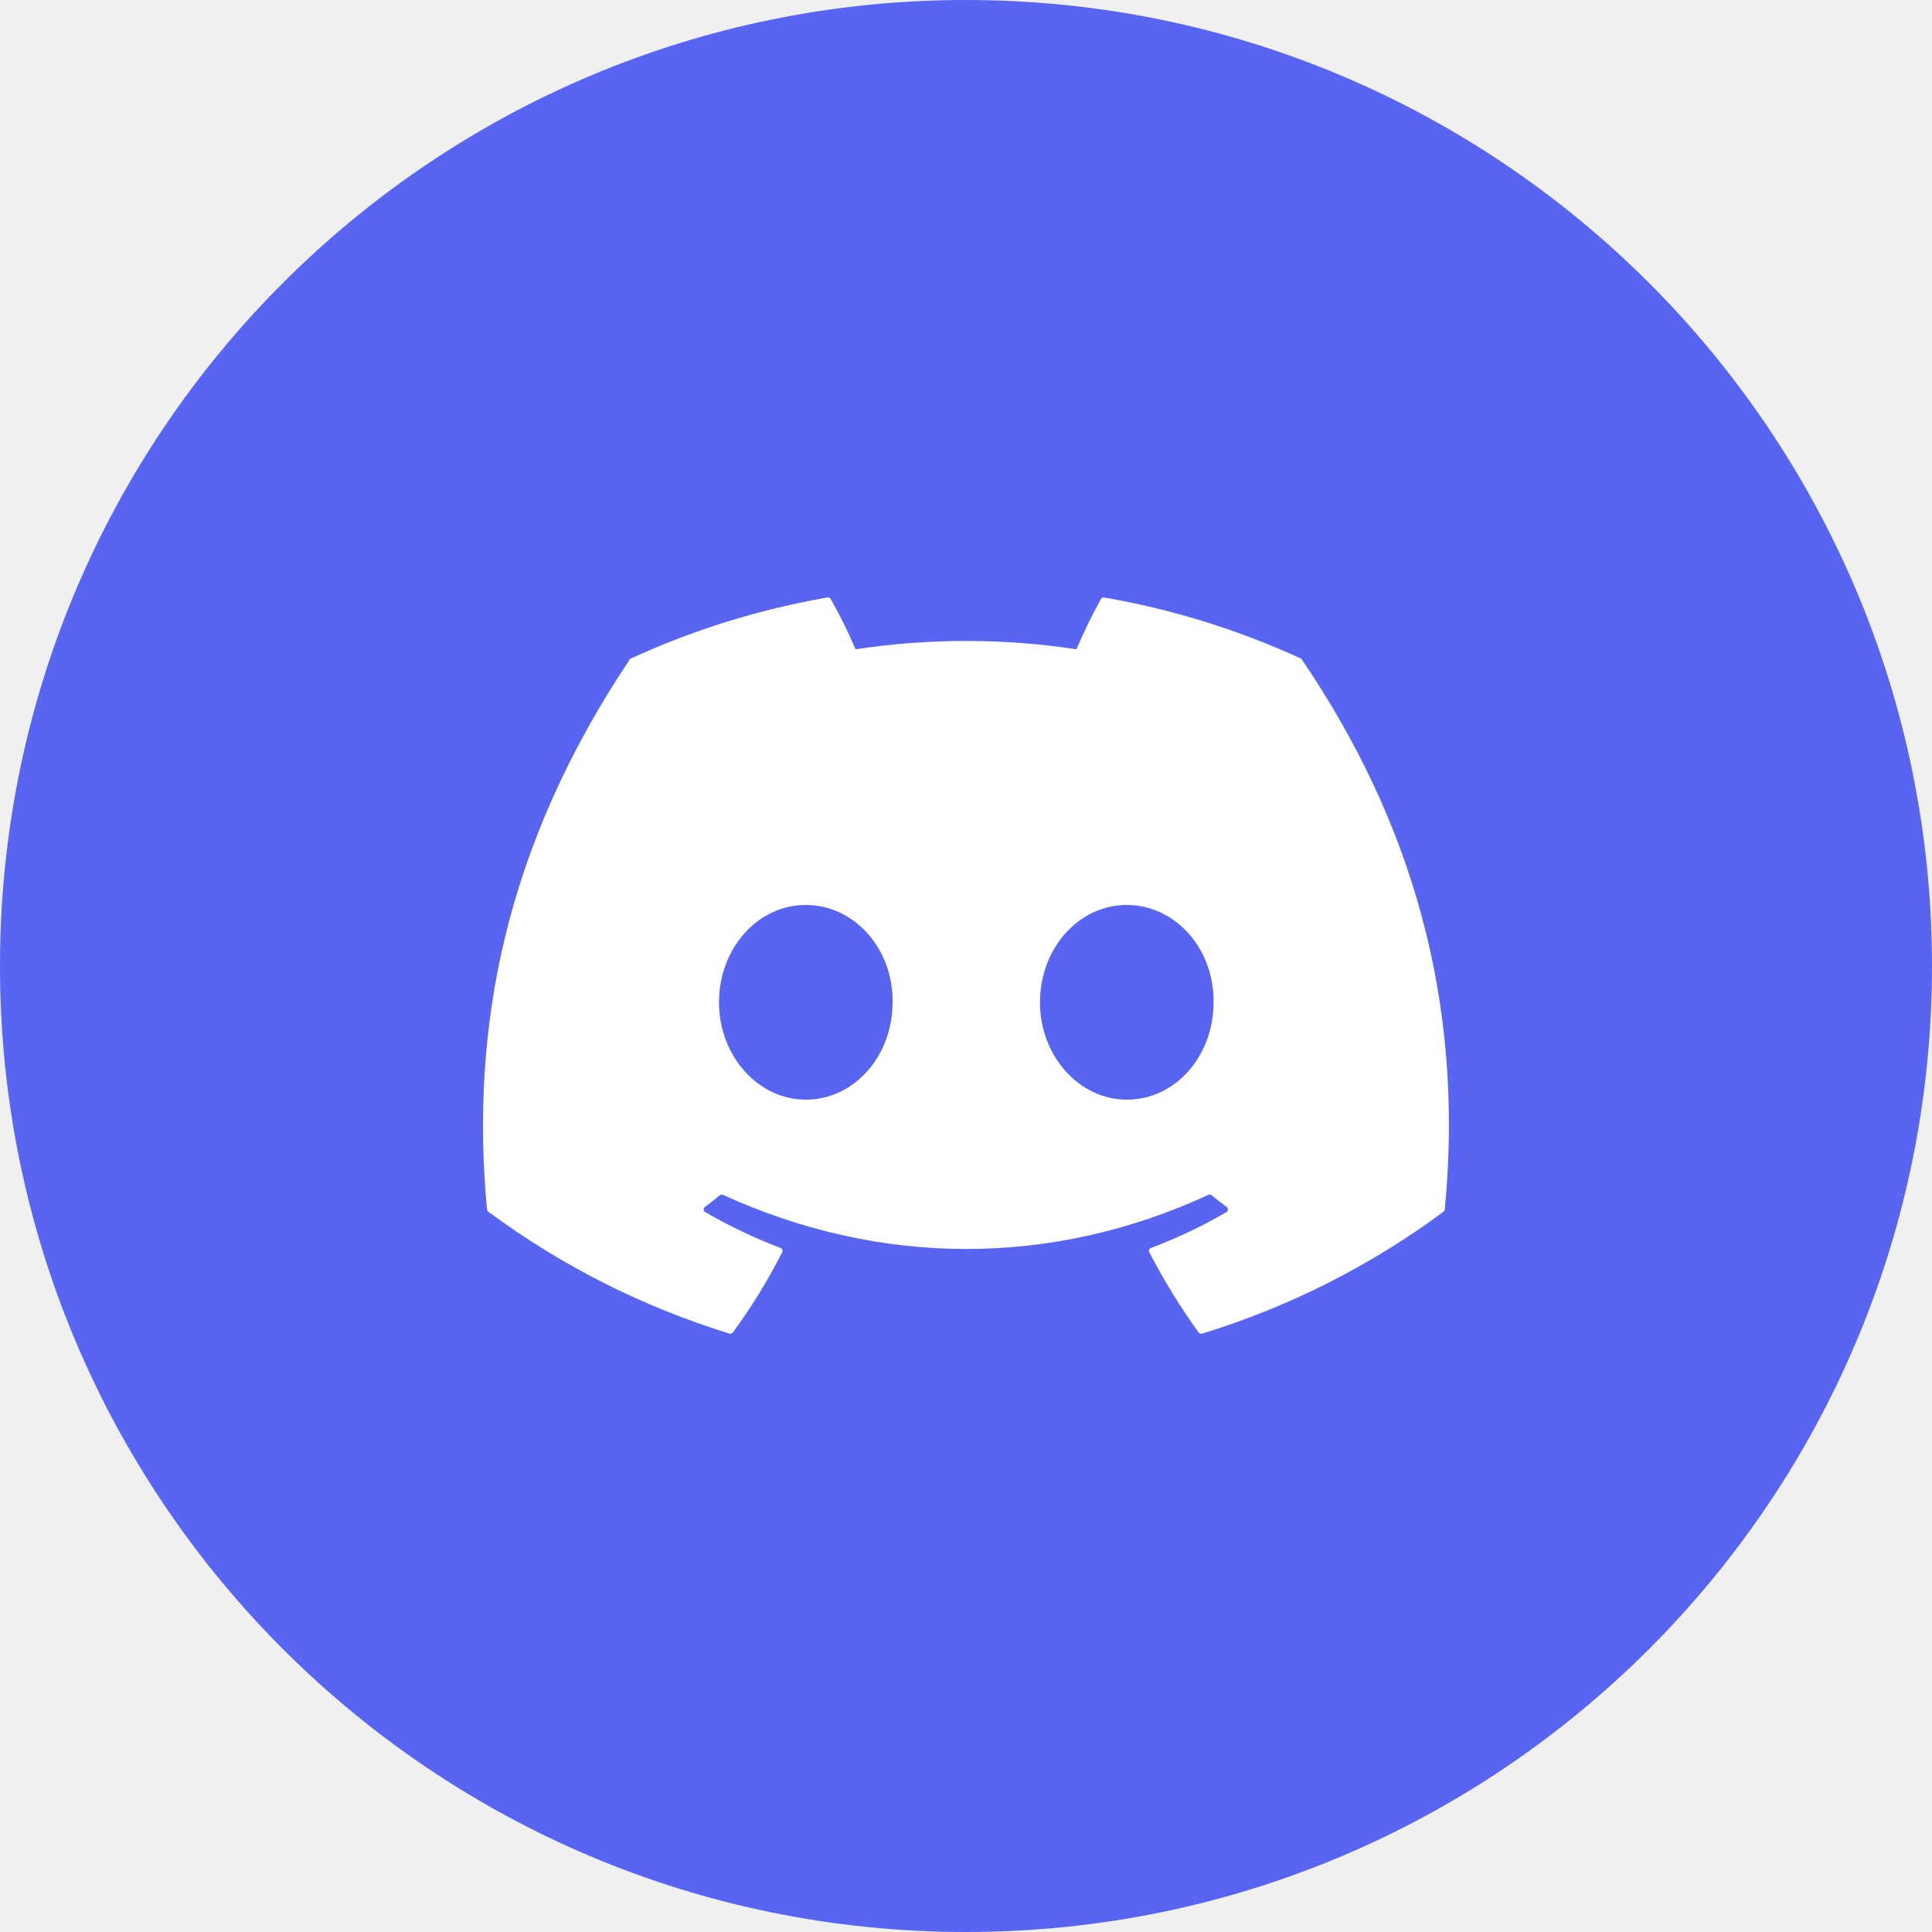
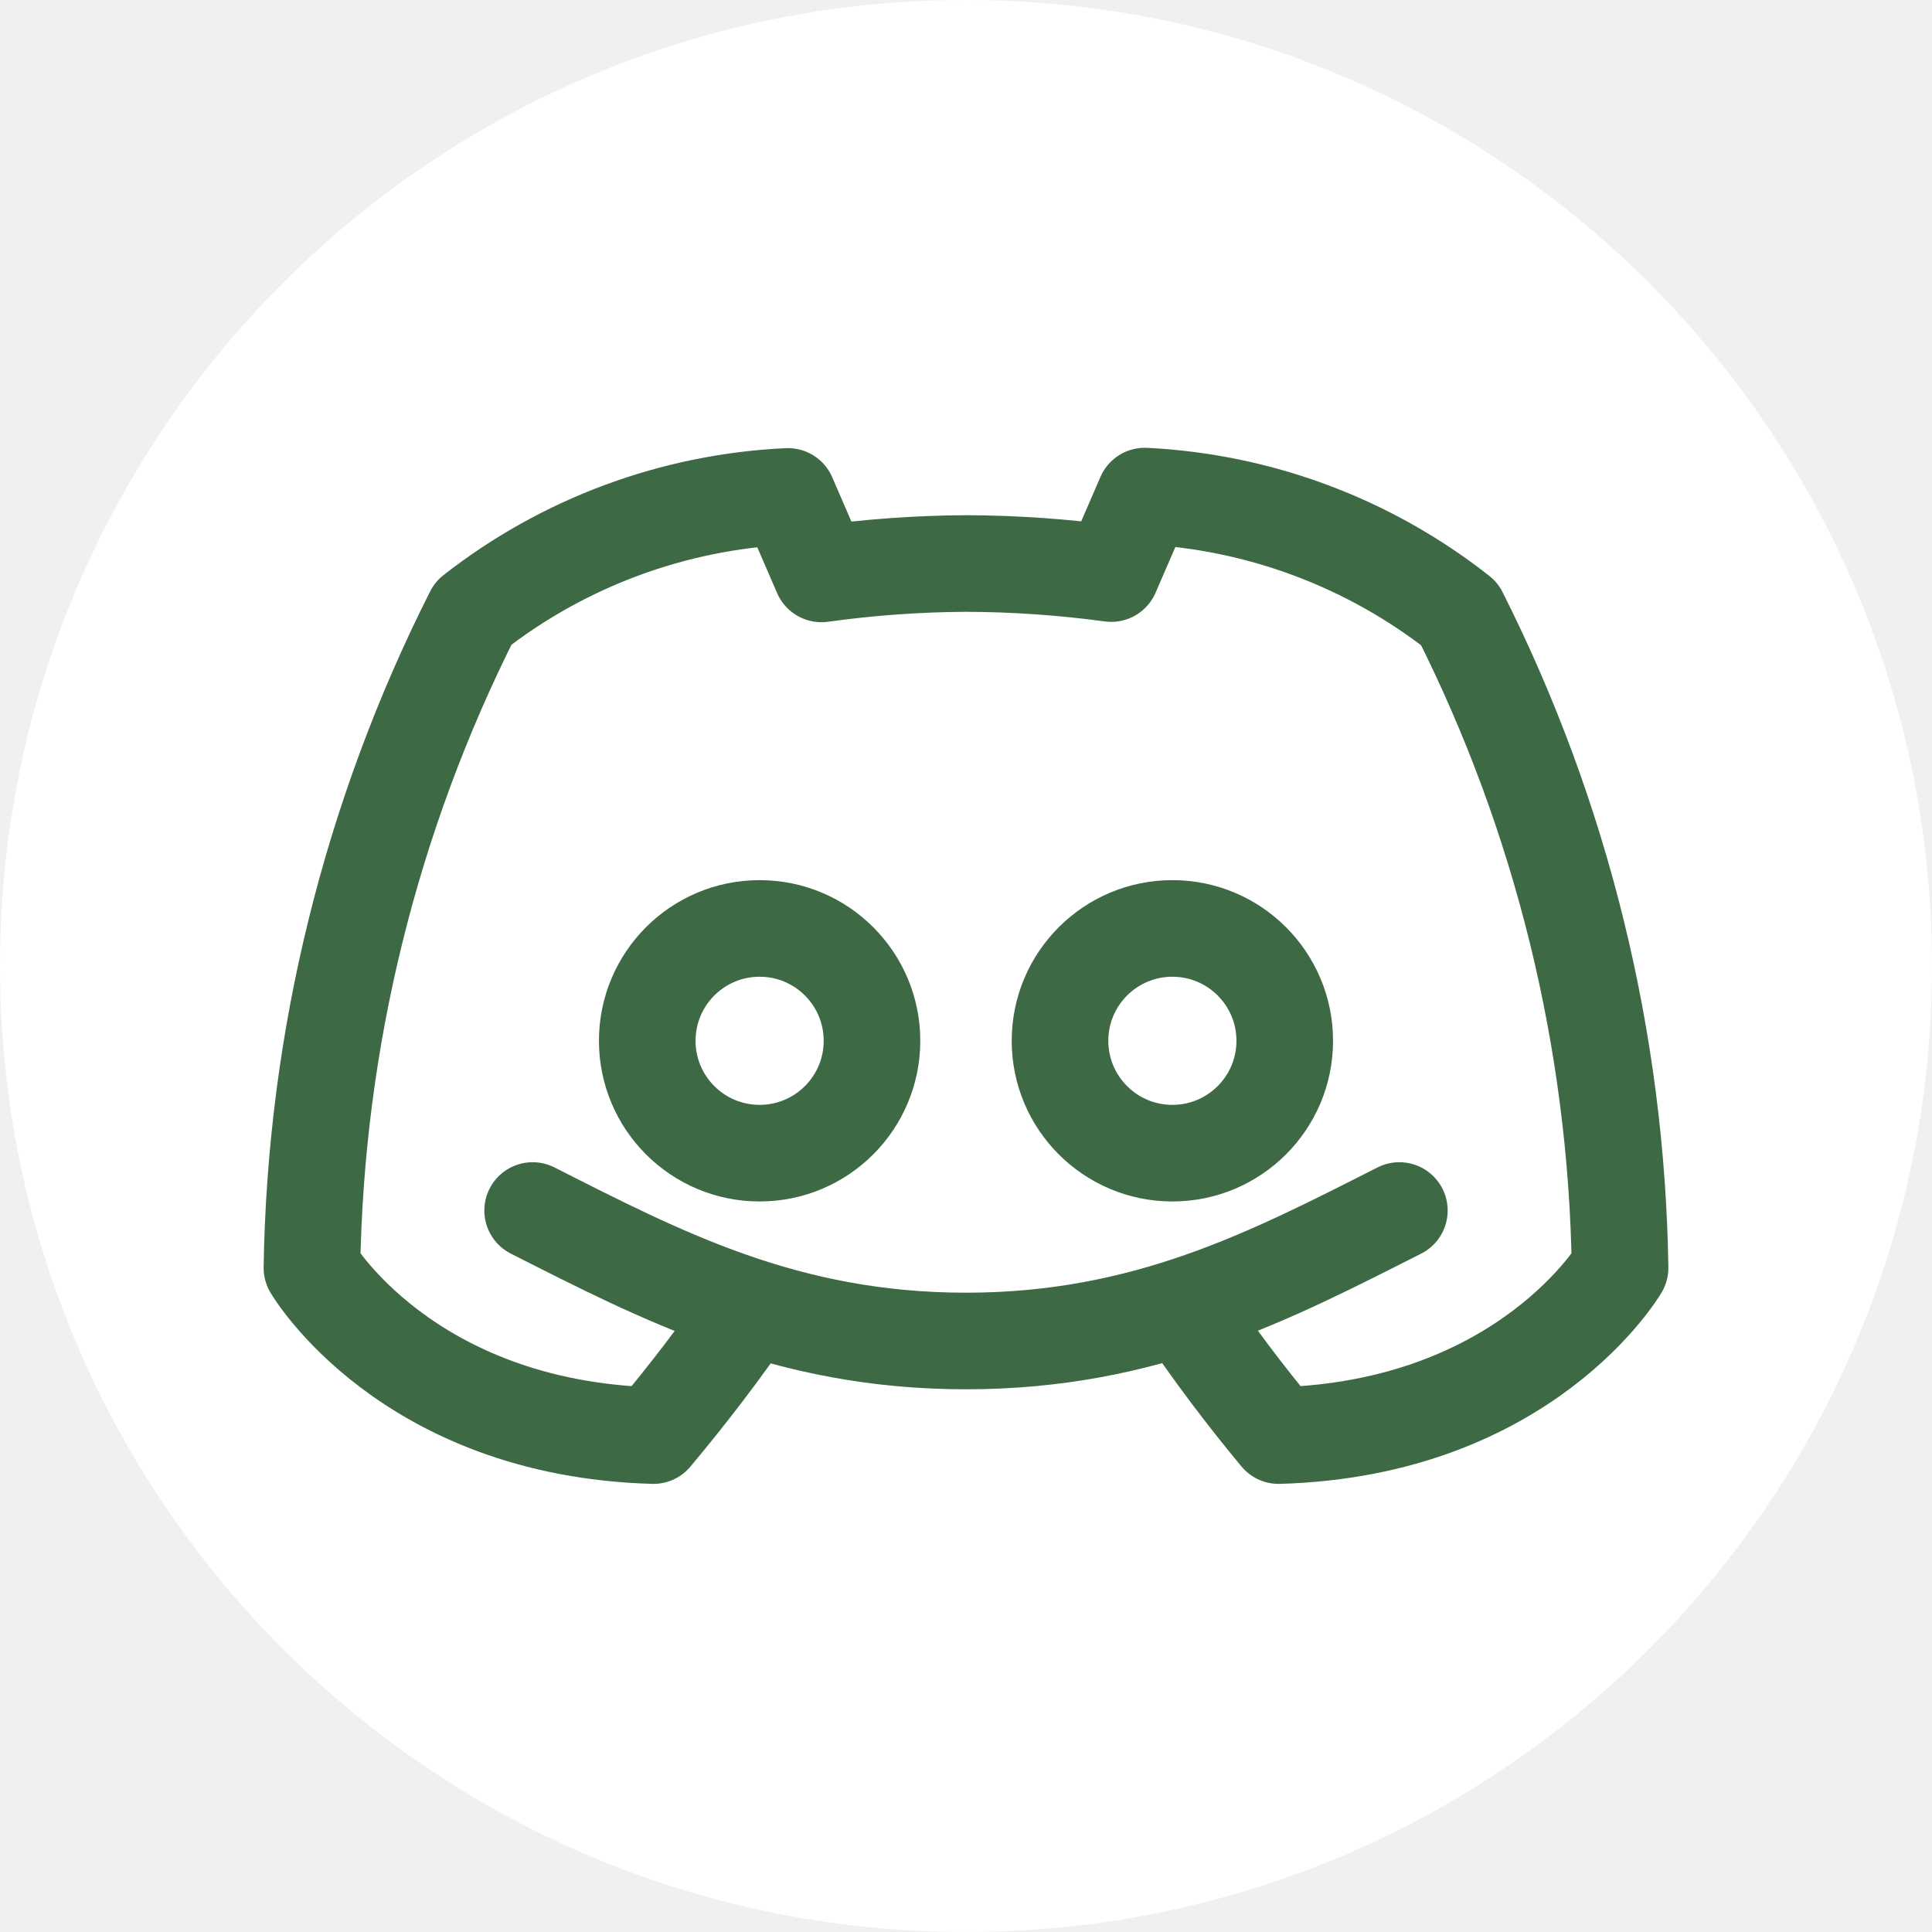
- <svg xmlns="http://www.w3.org/2000/svg" width="800px" height="800px" viewBox="0 0 1024 1024">
-   <circle cx="512" cy="512" r="512" style="fill:#5865f2" />
-   <path d="M689.43 349a422.21 422.21 0 0 0-104.22-32.32 1.58 1.58 0 0 0-1.68.79 294.11 294.11 0 0 0-13 26.66 389.78 389.78 0 0 0-117.05 0 269.75 269.75 0 0 0-13.18-26.66 1.64 1.64 0 0 0-1.68-.79A421 421 0 0 0 334.44 349a1.49 1.49 0 0 0-.69.59c-66.37 99.17-84.55 195.9-75.63 291.41a1.76 1.76 0 0 0 .67 1.2 424.58 424.58 0 0 0 127.85 64.63 1.66 1.66 0 0 0 1.8-.59 303.45 303.45 0 0 0 26.15-42.54 1.62 1.62 0 0 0-.89-2.25 279.6 279.6 0 0 1-39.94-19 1.64 1.64 0 0 1-.16-2.72c2.68-2 5.37-4.1 7.93-6.22a1.58 1.58 0 0 1 1.65-.22c83.79 38.26 174.51 38.26 257.31 0a1.58 1.58 0 0 1 1.68.2c2.56 2.11 5.25 4.23 8 6.24a1.64 1.64 0 0 1-.14 2.72 262.37 262.37 0 0 1-40 19 1.63 1.63 0 0 0-.87 2.28 340.72 340.72 0 0 0 26.13 42.52 1.62 1.62 0 0 0 1.8.61 423.17 423.17 0 0 0 128-64.63 1.64 1.64 0 0 0 .67-1.18c10.68-110.44-17.88-206.38-75.7-291.42a1.3 1.3 0 0 0-.63-.63zM427.09 582.85c-25.23 0-46-23.16-46-51.6s20.38-51.6 46-51.6c25.83 0 46.42 23.36 46 51.6.02 28.44-20.37 51.6-46 51.6zm170.13 0c-25.23 0-46-23.16-46-51.6s20.38-51.6 46-51.6c25.83 0 46.42 23.36 46 51.6.01 28.44-20.17 51.6-46 51.6z" style="fill:#fff" />
+ <svg xmlns="http://www.w3.org/2000/svg" width="800px" height="800px" viewBox="-4.8 -4.8 57.60 57.60" fill="#ffffff" stroke="#ffffff" stroke-width="2.88">
+   <g id="SVGRepo_bgCarrier" stroke-width="0">
+     <rect x="-4.8" y="-4.8" width="57.60" height="57.60" rx="28.8" fill="#3d6945ffffff" strokewidth="0" />
+   </g>
+   <g id="SVGRepo_tracerCarrier" stroke-linecap="round" stroke-linejoin="round" />
+   <g id="SVGRepo_iconCarrier">
+     <defs>
+       <style>.a{fill:none;stroke:#3d6945;stroke-linecap:round;stroke-linejoin:round;}</style>
+     </defs>
+     <path class="a" d="M17.59,34.173c-.89,1.307-1.894,2.615-2.91,3.827C7.3,37.79,4.5,33,4.5,33A44.83,44.83,0,0,1,9.31,13.48,16.47,16.47,0,0,1,18.69,10l1,2.31A32.688,32.688,0,0,1,24,12a32.964,32.964,0,0,1,4.33.3l1-2.31a16.47,16.47,0,0,1,9.38,3.51A44.829,44.829,0,0,1,43.5,33s-2.8,4.79-10.18,5a47.419,47.419,0,0,1-2.86-3.81m6.46-2.9c-3.84,1.945-7.556,3.89-12.92,3.89s-9.08-1.945-12.92-3.89" />
+     <circle class="a" cx="17.847" cy="26.23" r="3.35" />
+     <circle class="a" cx="30.153" cy="26.23" r="3.35" />
+   </g>
</svg>
